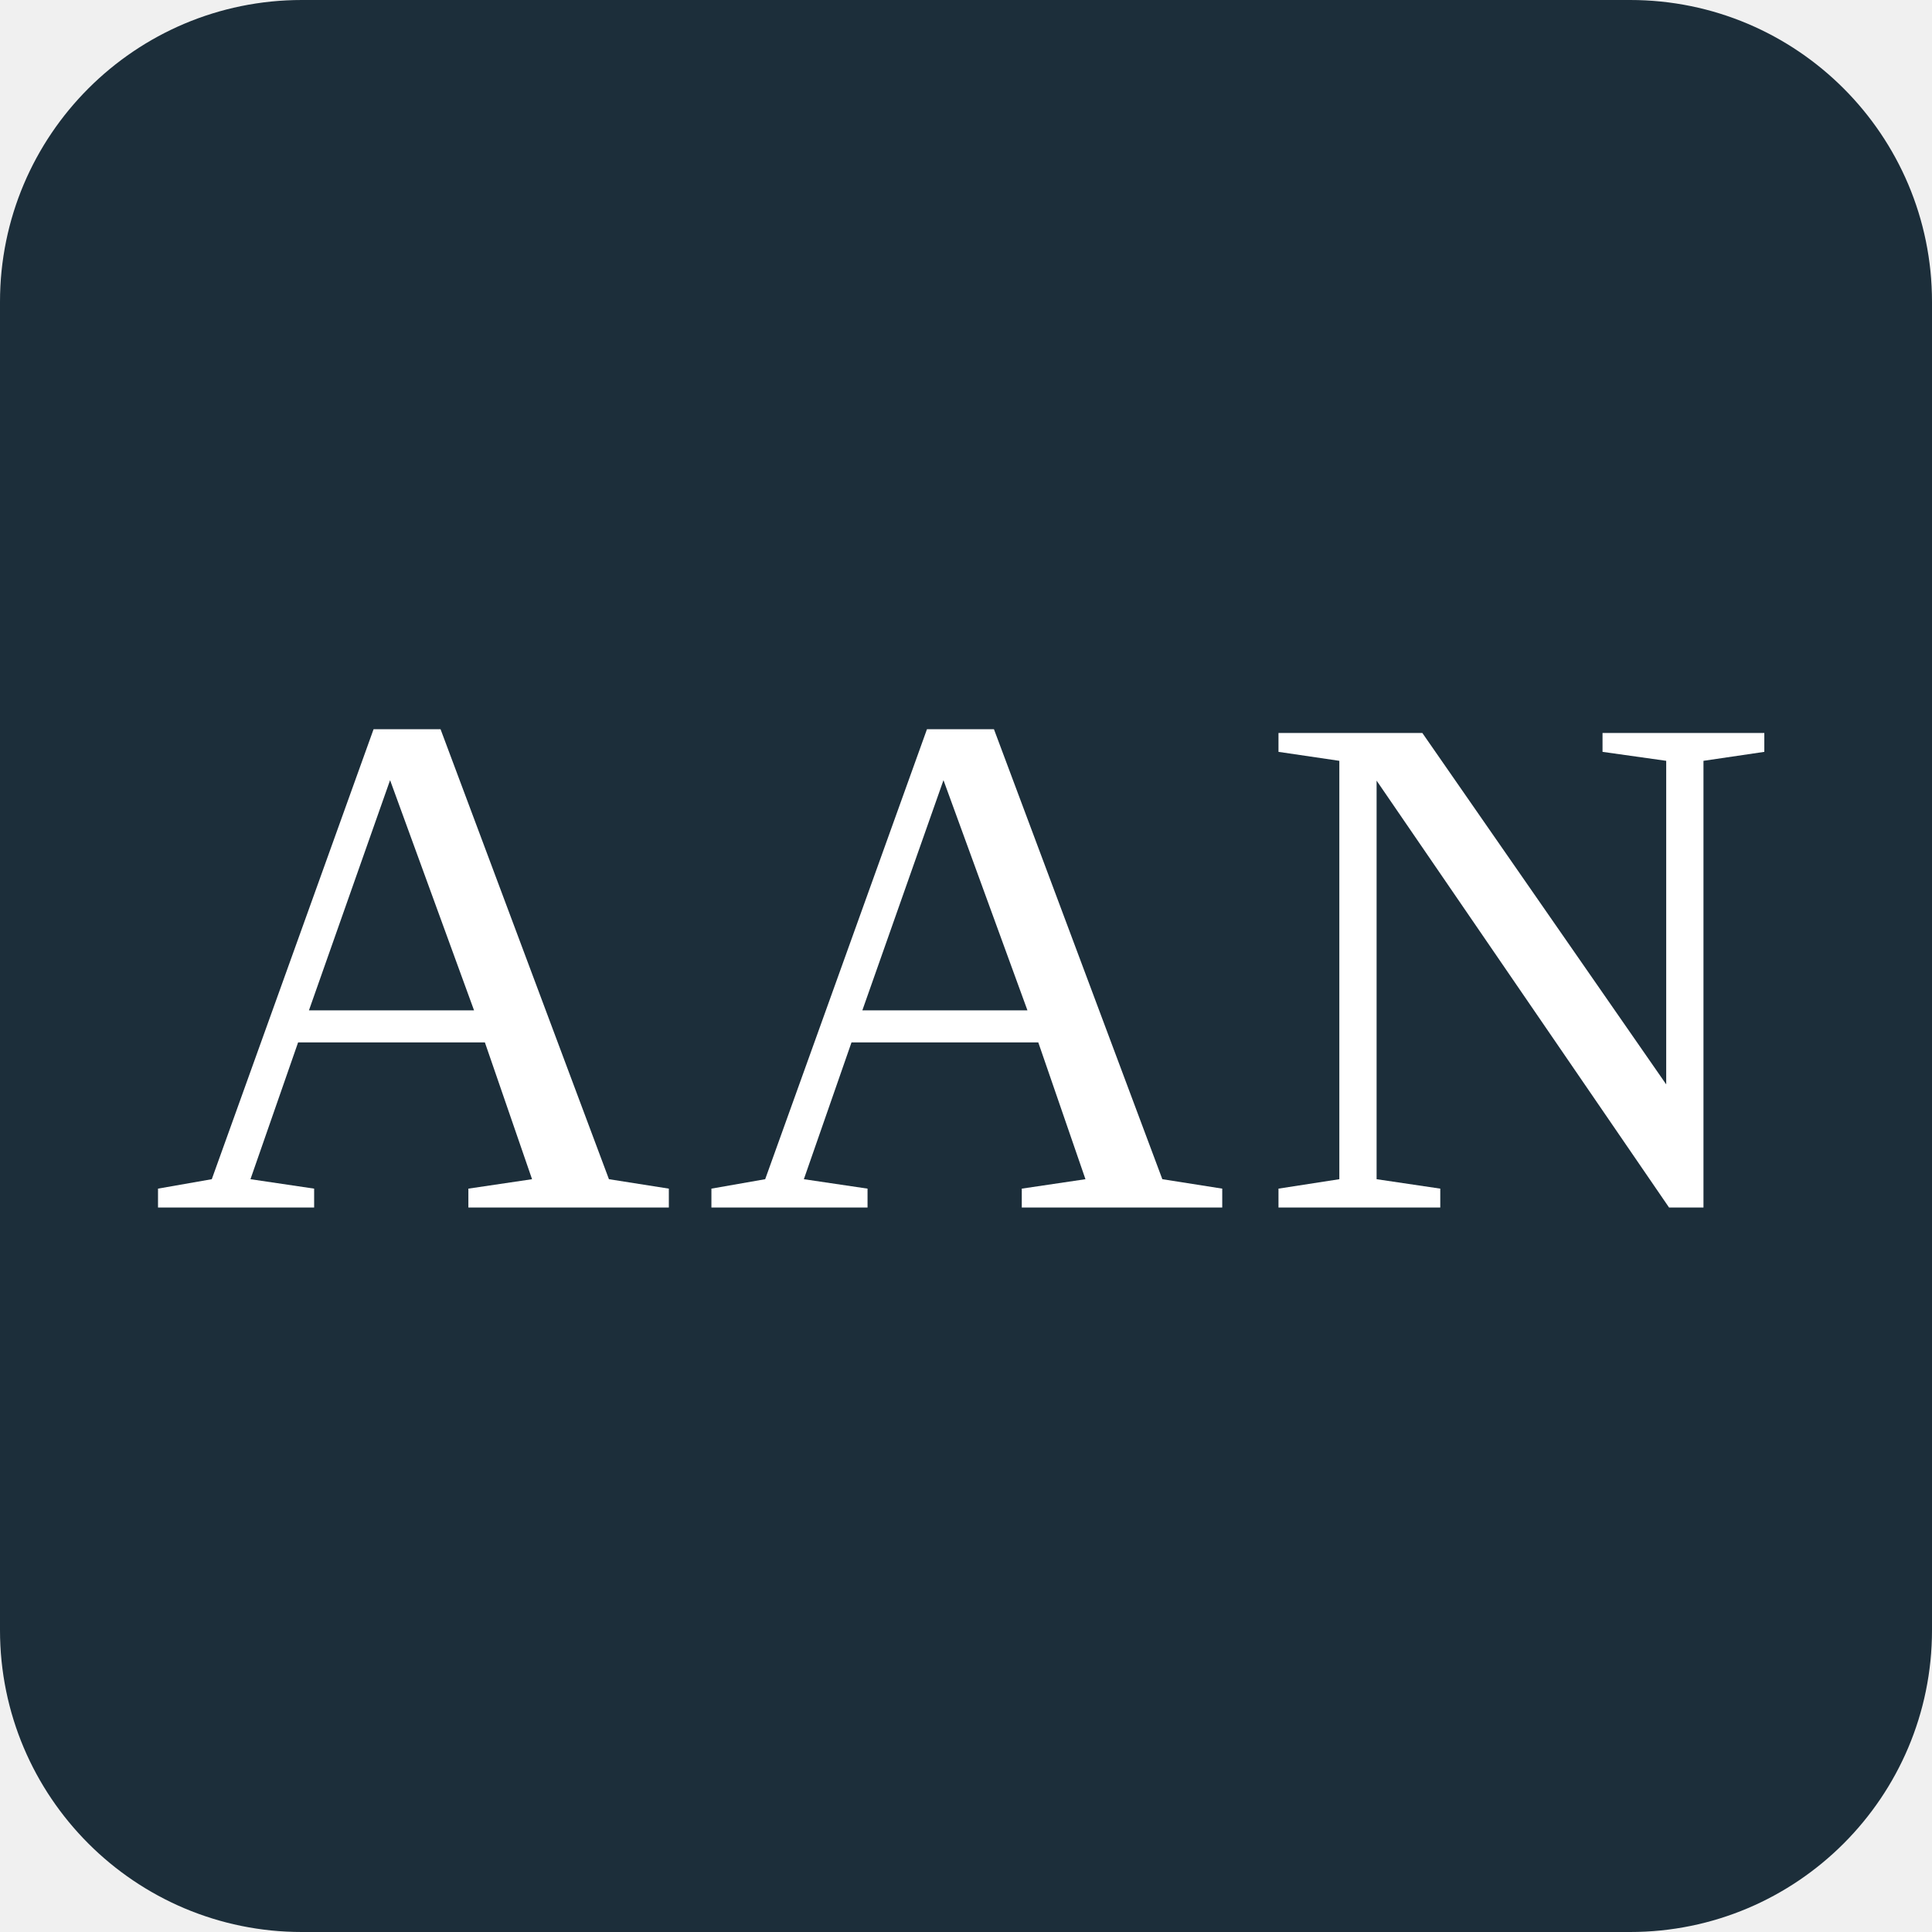
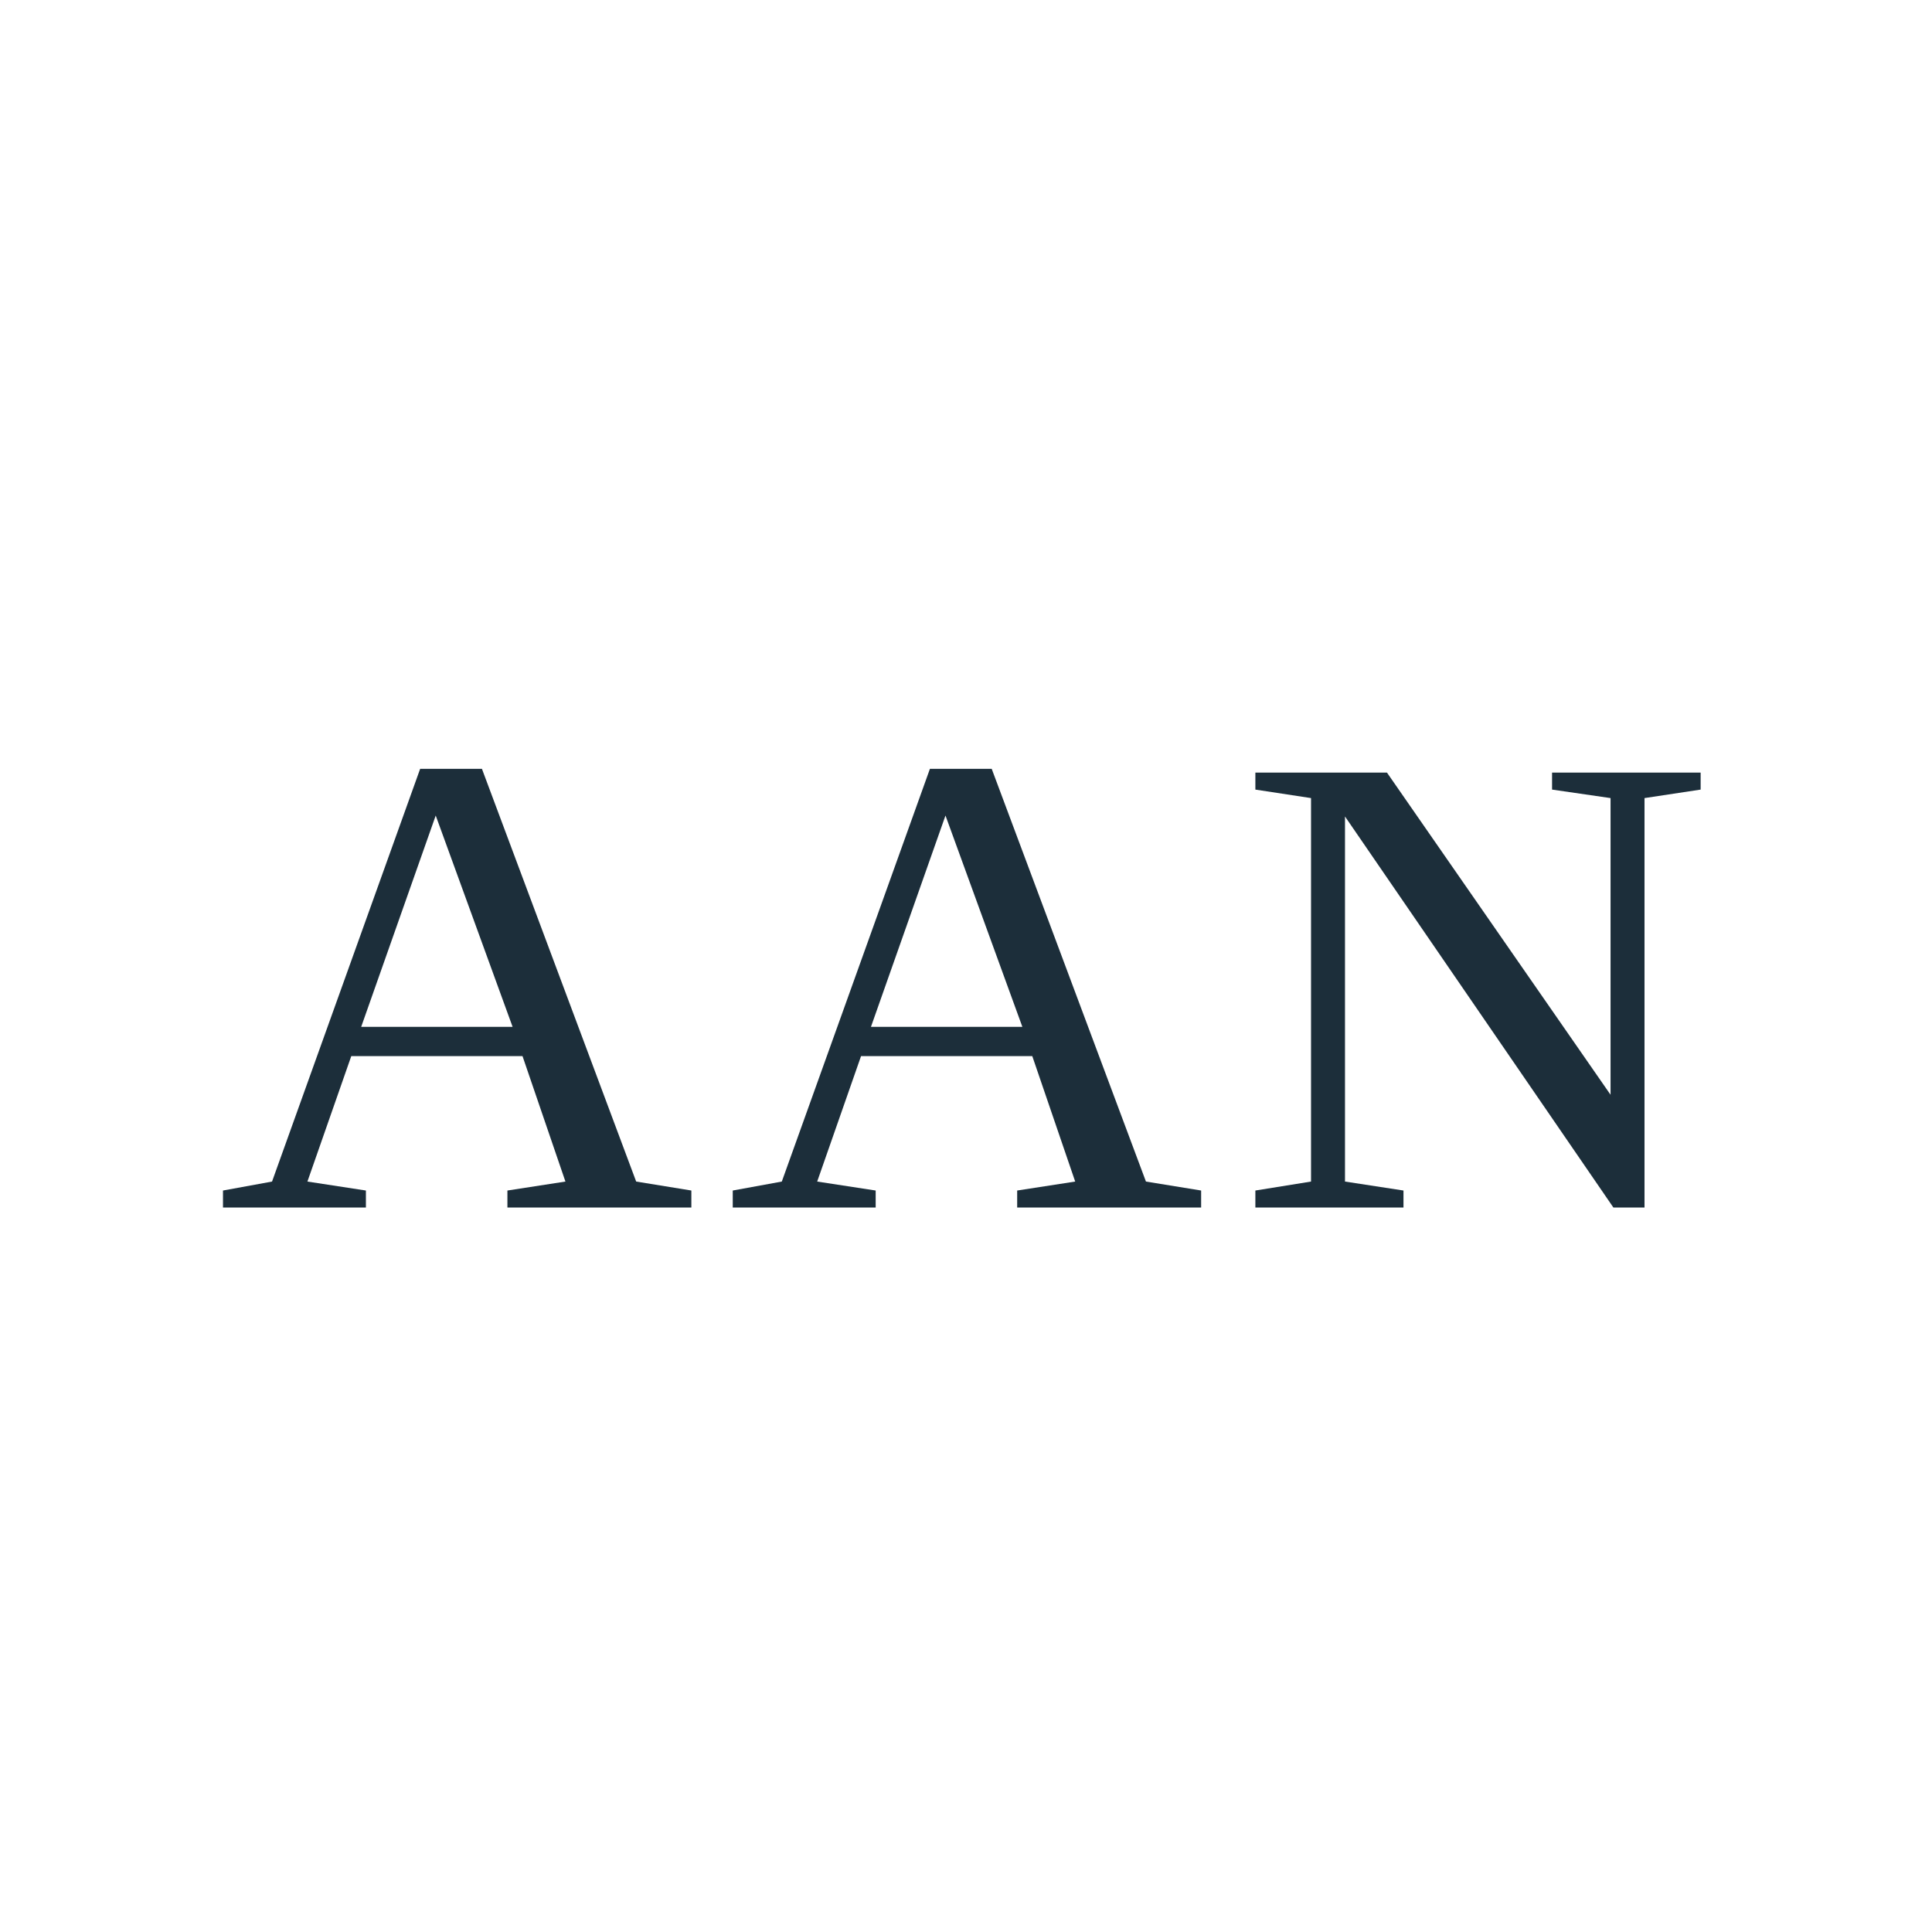
- <svg xmlns="http://www.w3.org/2000/svg" width="64" height="64" viewBox="0 0 64 64" role="img" aria-label="AAN monogram favicon">
-   <rect width="64" height="64" rx="10" fill="#1C2E3A" />
-   <text x="32" y="40" text-anchor="middle" font-family="'Libre Baskerville', 'Times New Roman', serif" font-size="24" fill="#FFFFFF" letter-spacing="1">AAN</text>
+ <svg xmlns="http://www.w3.org/2000/svg" width="64" height="64" viewBox="0 0 64 64" role="img" aria-label="AAN favicon">
+   <rect width="64" height="64" fill="#FFFFFF" />
+   <text x="32" y="40" text-anchor="middle" font-family="'Libre Baskerville','Times New Roman',serif" font-size="22" letter-spacing="1" fill="#1C2E3A">AAN</text>
</svg>
